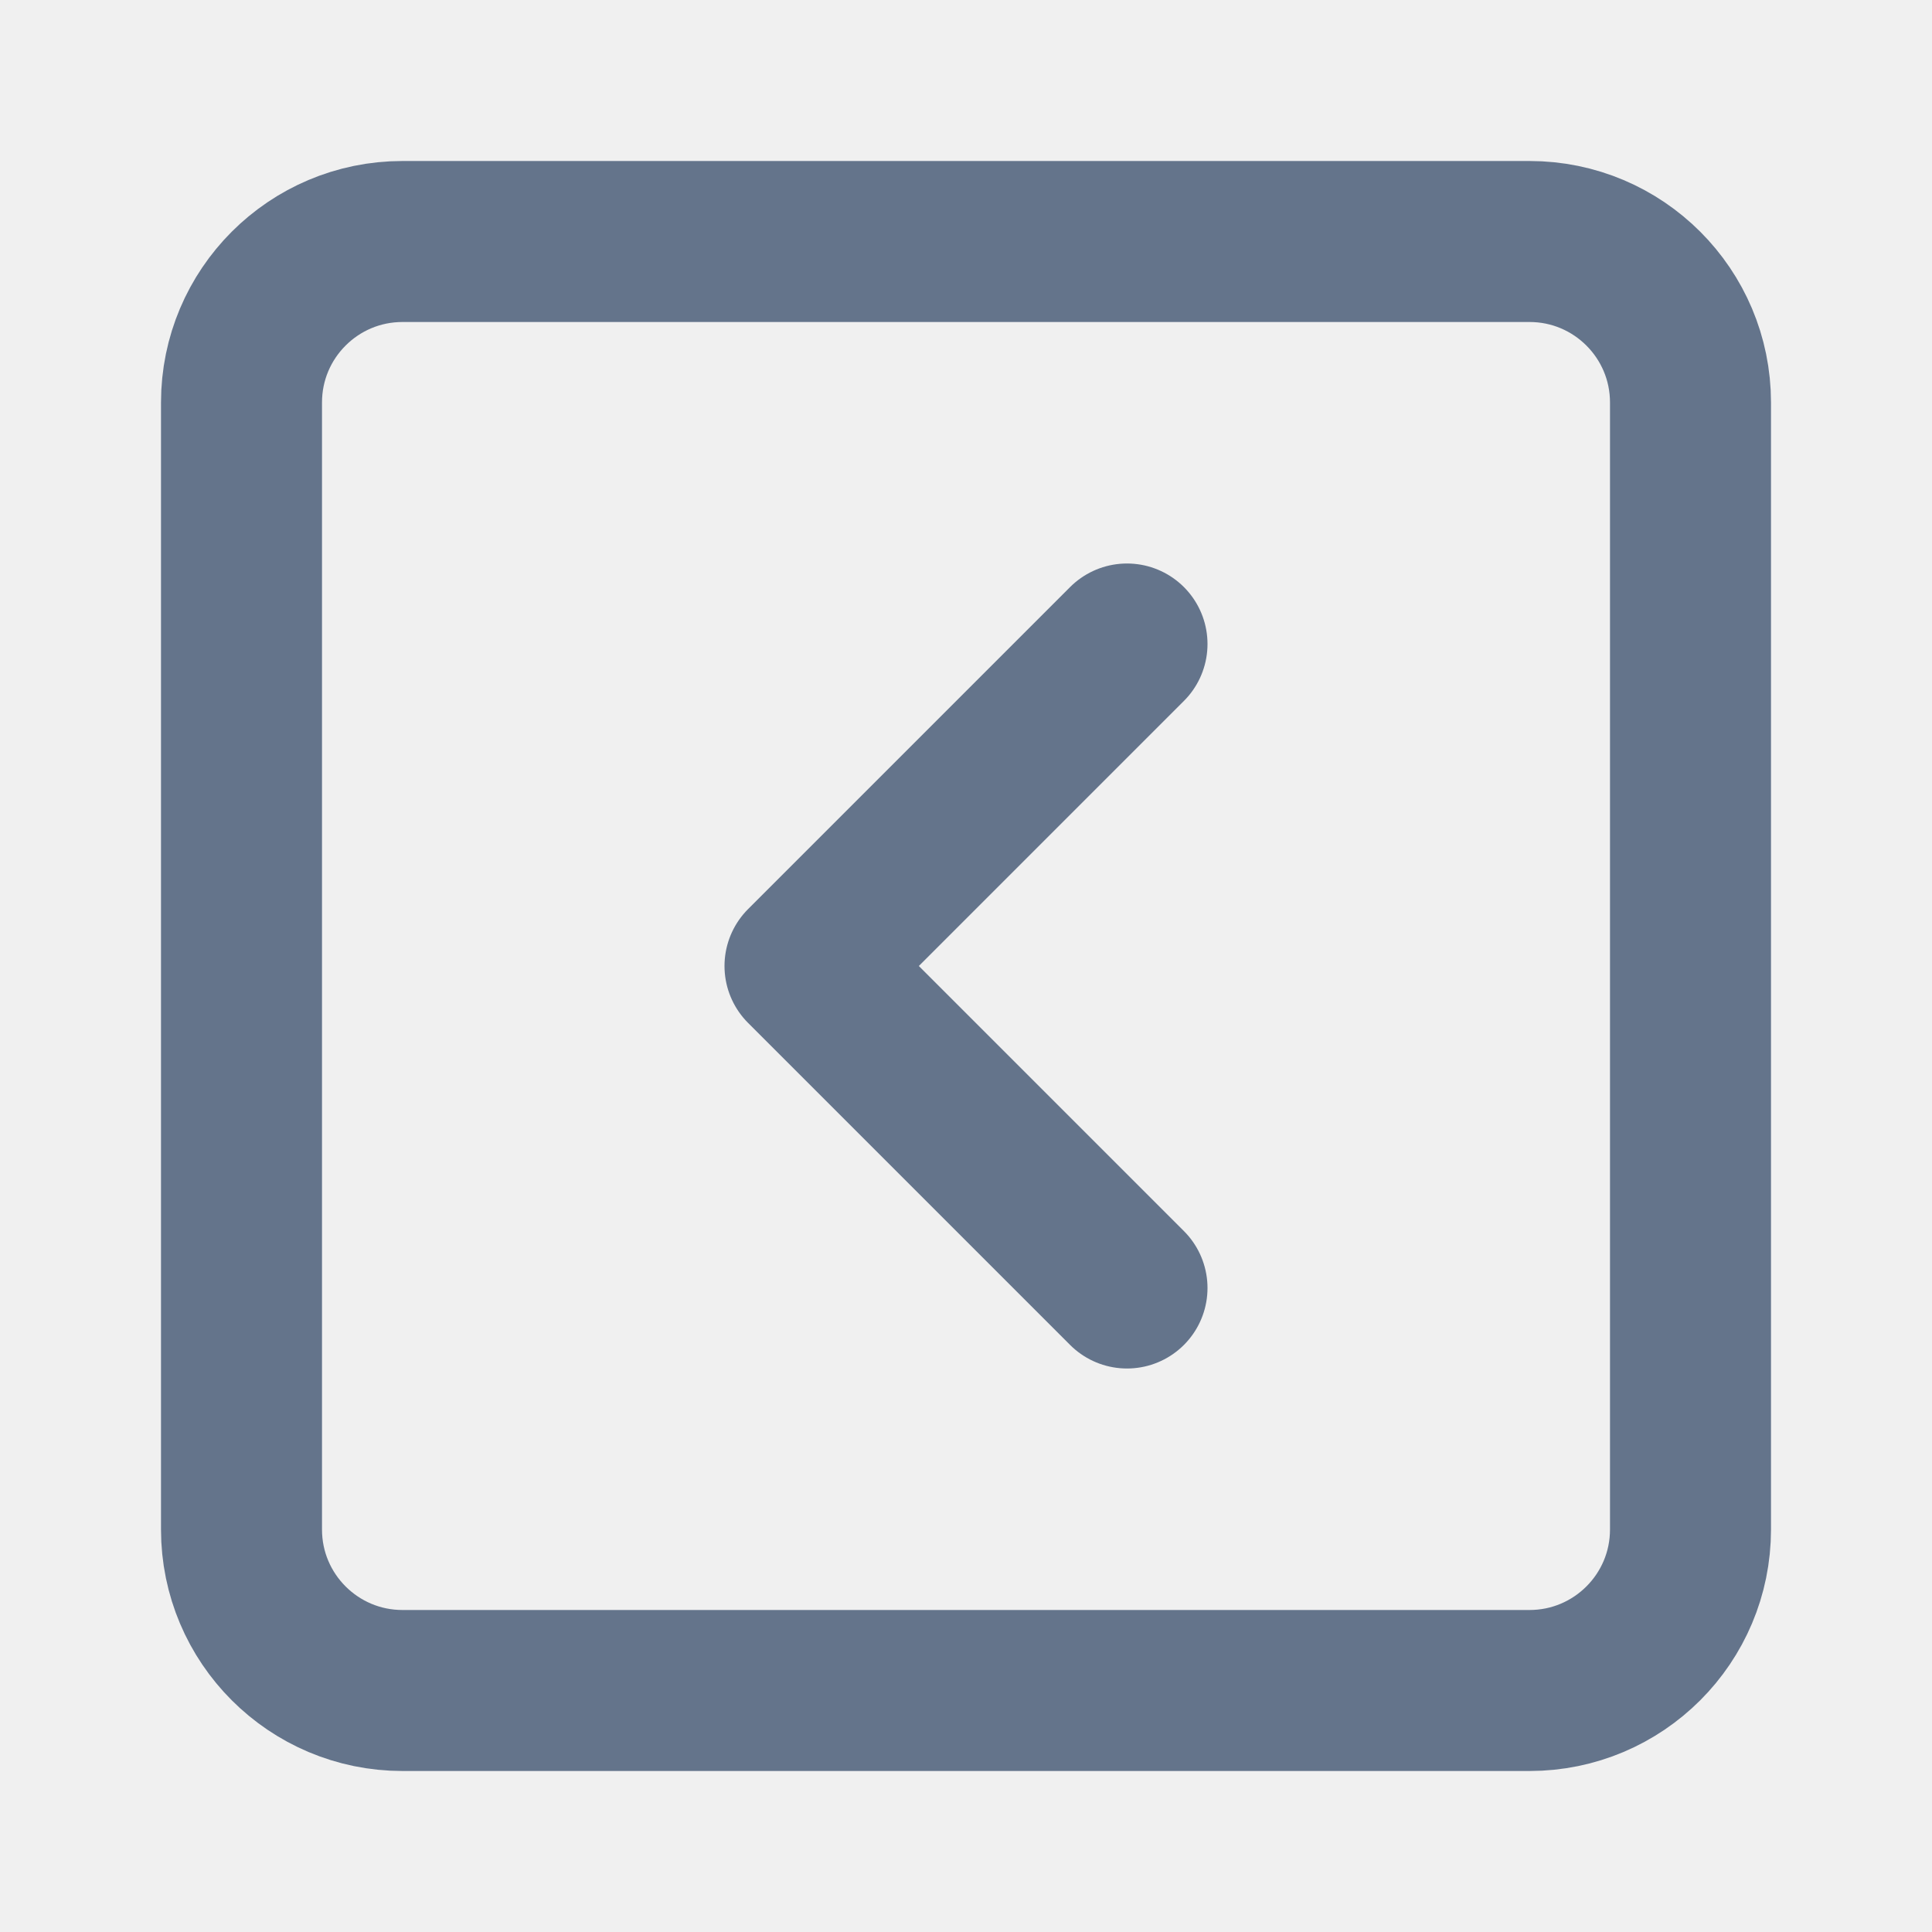
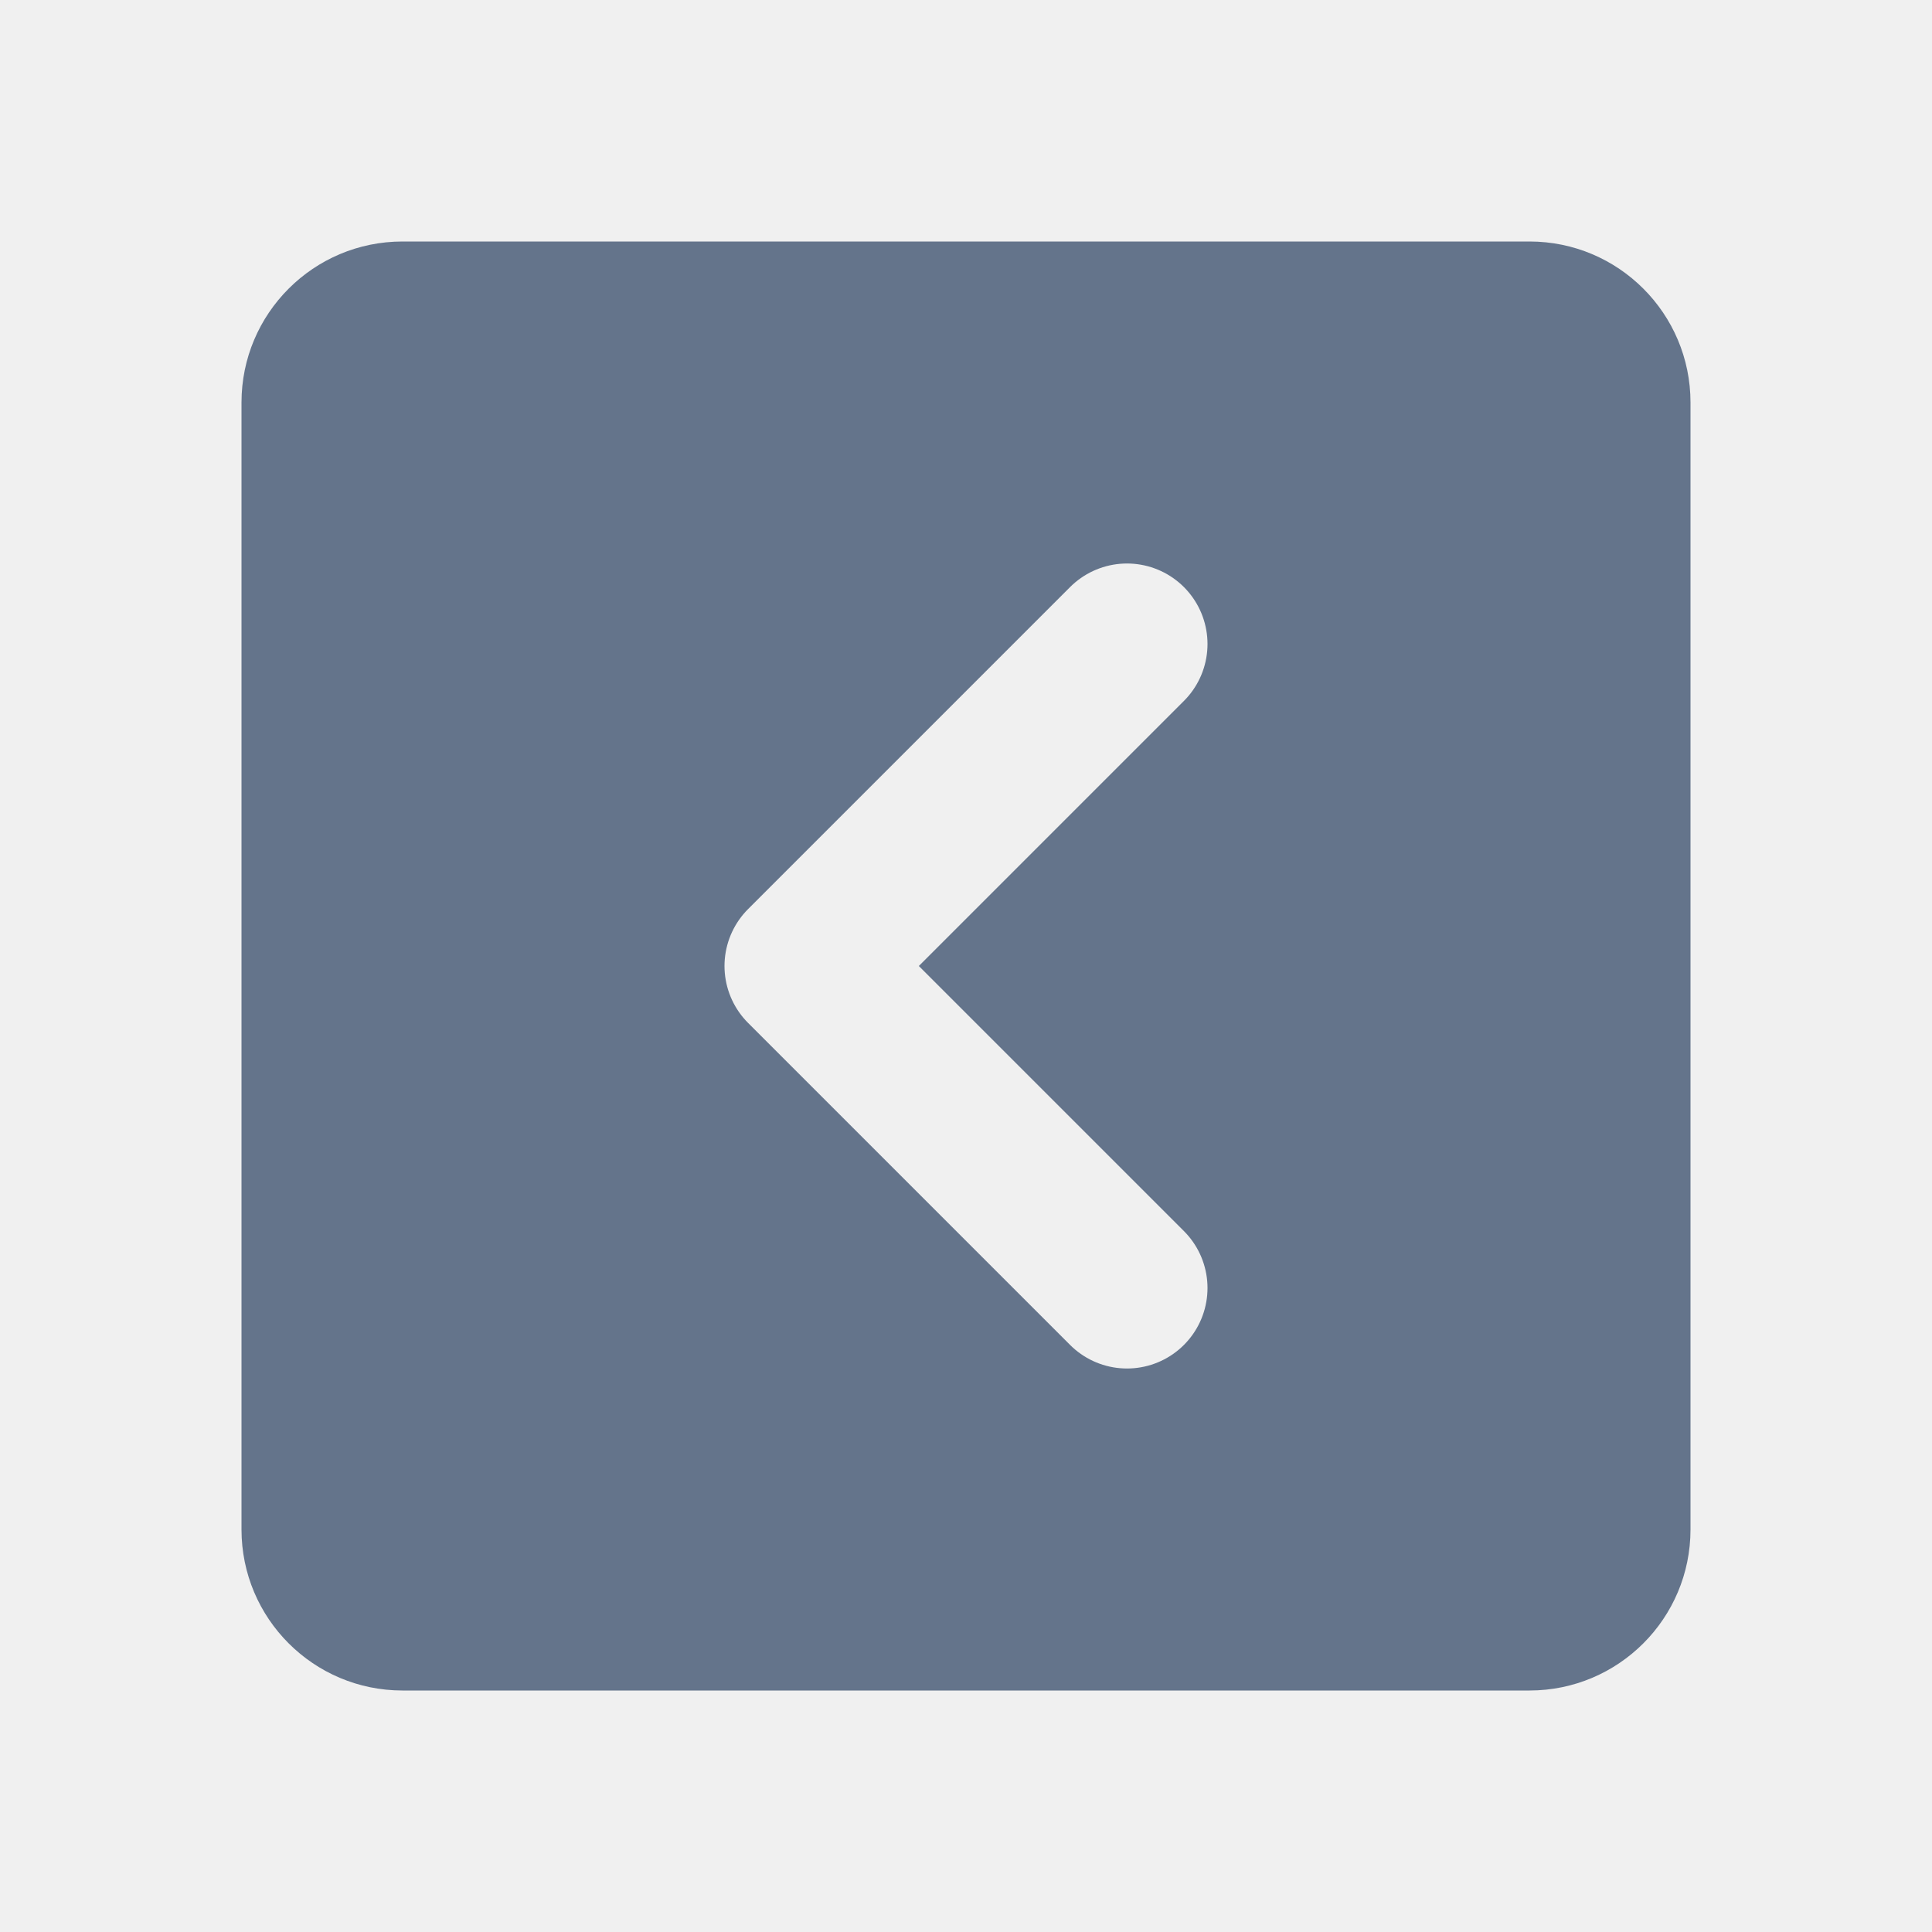
- <svg xmlns="http://www.w3.org/2000/svg" width="24" height="24" viewBox="0 0 24 24" fill="none" stroke="#64748b" stroke-width="2" stroke-linecap="round" stroke-linejoin="round" class="lucide lucide-square-chevron-left-icon lucide-square-chevron-left">
-   <rect width="18" height="18" x="3" y="3" rx="2" />
-   <path d="m14 16-4-4 4-4" />
+ <svg xmlns="http://www.w3.org/2000/svg" width="24" height="24" viewBox="0 0 24 24">
+   <mask id="arrow-mask">
+     <rect width="24" height="24" fill="white" />
+     <path d="M14 16 L10 12 L14 8" stroke="black" stroke-width="2" stroke-linecap="round" stroke-linejoin="round" fill="none" />
+   </mask>
+   <rect width="18" height="18" x="3" y="3" rx="2" fill="#64748b" mask="url(#arrow-mask)" />
</svg>
